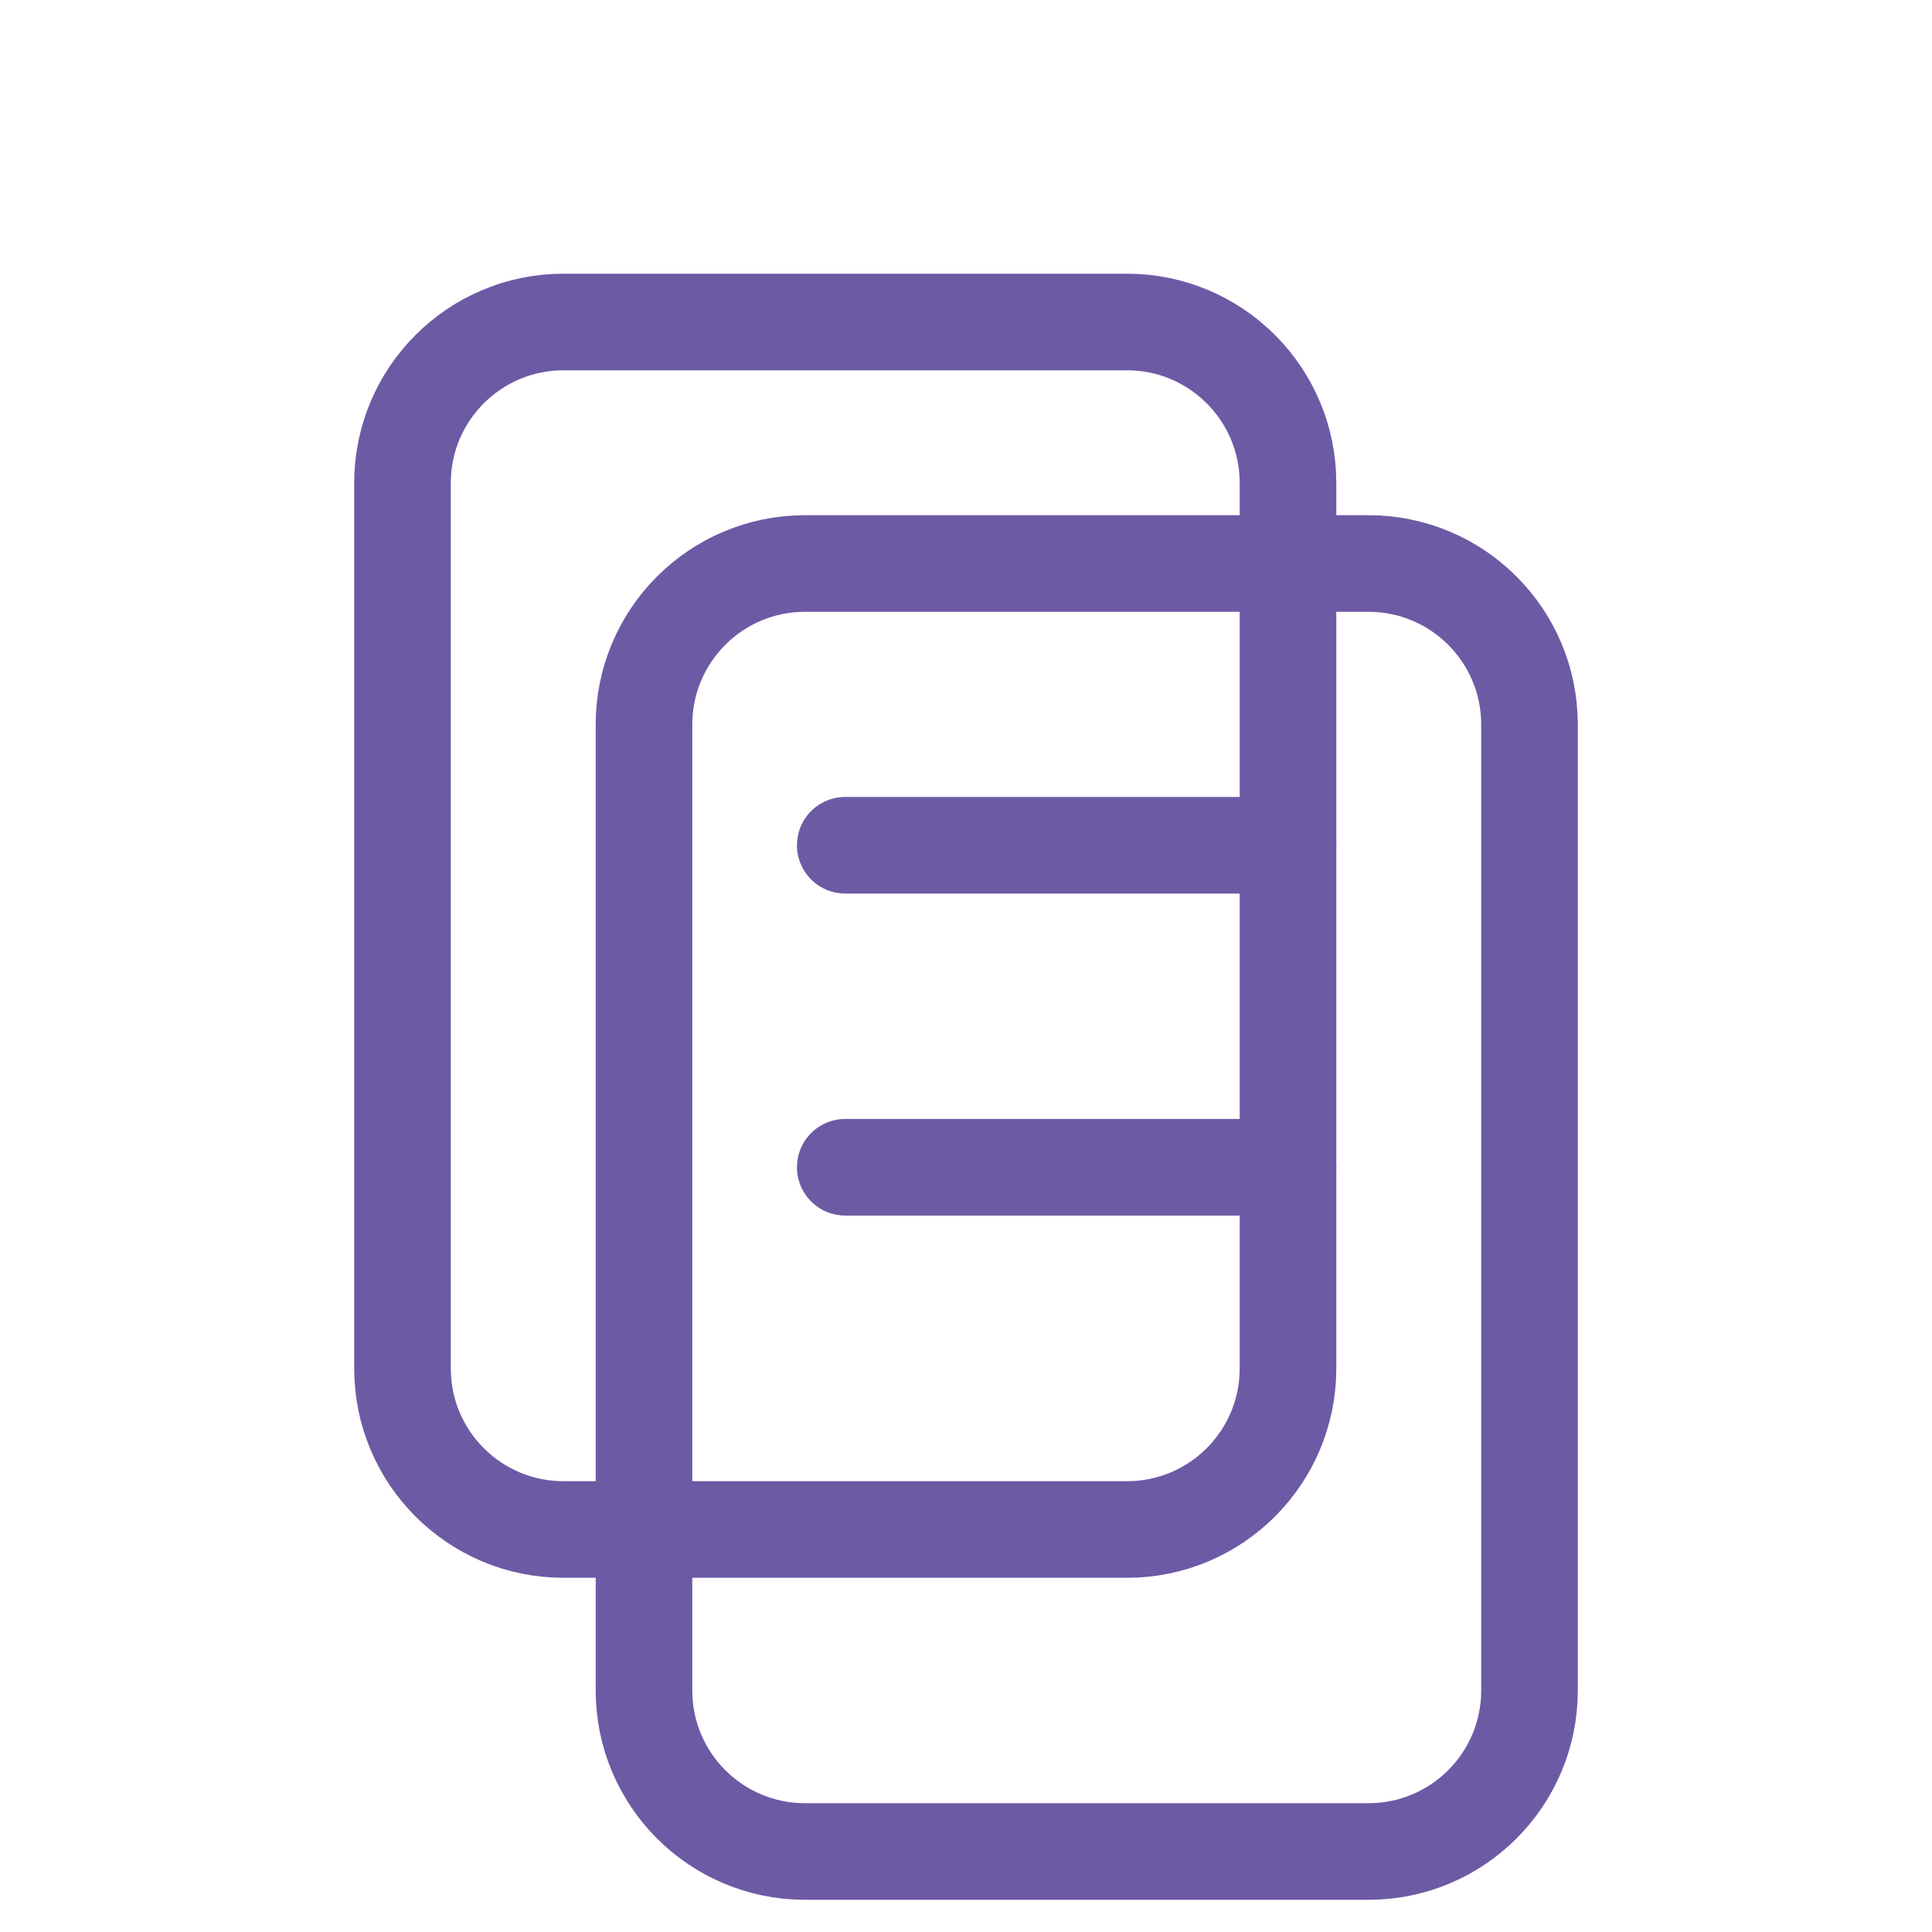
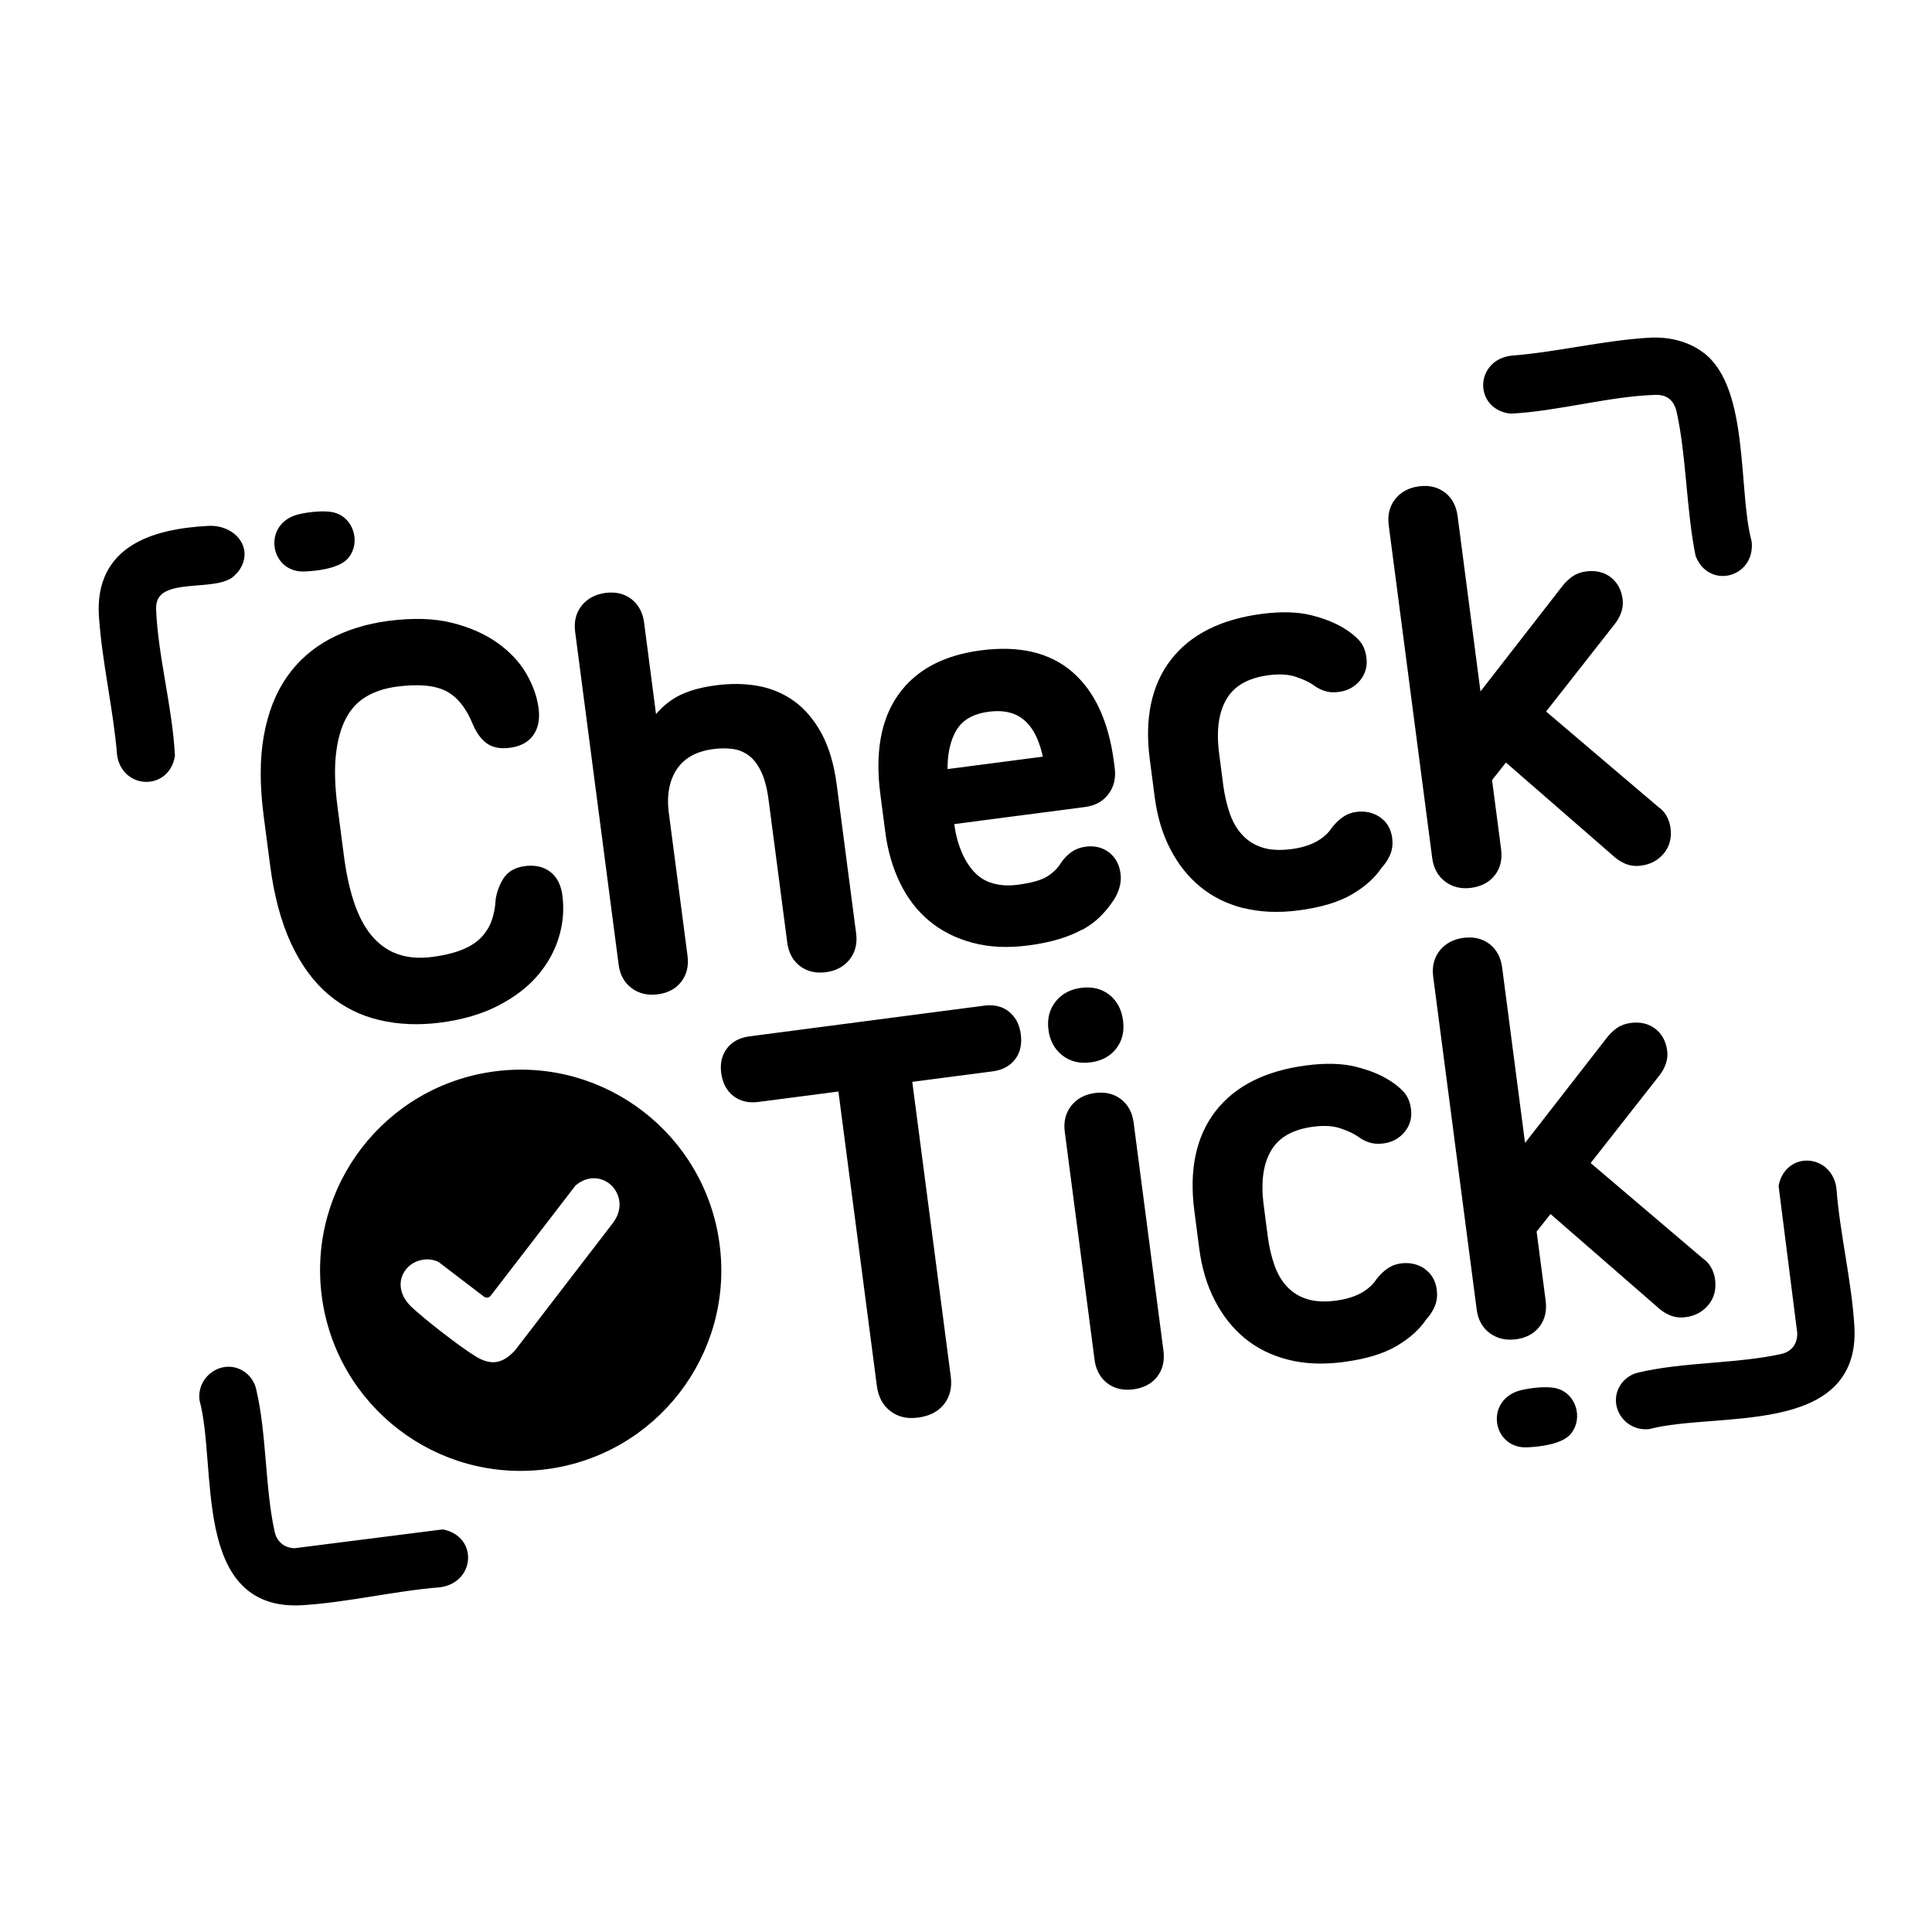
- <svg xmlns="http://www.w3.org/2000/svg" width="32" height="32" viewBox="0 0 24 24" fill="none">
-   <rect x="5" y="4" width="11" height="15" rx="2" ry="2" stroke="#6d5aa5" stroke-width="1.2" fill="none" stroke-linecap="round" stroke-linejoin="round" />
-   <rect x="8" y="7" width="11" height="16" rx="2" ry="2" stroke="#6d5aa5" stroke-width="1.2" fill="oklch(98% 0 0)" stroke-linecap="round" stroke-linejoin="round" />
-   <line x1="10.5" y1="10.5" x2="16" y2="10.5" stroke="#6d5aa5" stroke-width="1.2" stroke-linecap="round" />
-   <line x1="10.5" y1="14.5" x2="16" y2="14.5" stroke="#6d5aa5" stroke-width="1.2" stroke-linecap="round" />
-   <line x1="10.5" y1="18.5" x2="12" y2="18.5" stroke="oklch(59% 0.145 163.225)" stroke-width="1.2" stroke-linecap="round" />
-   <rect x="14" y="17.2" width="2.5" height="2.5" rx="0.5" ry="0.5" stroke="oklch(59% 0.145 163.225)" stroke-width="0.7" fill="none" stroke-linecap="round" stroke-linejoin="round" />
-   <path d="M14.4 18.2 L15.2 19 L16.2 17.7" stroke="oklch(59% 0.145 163.225)" stroke-width="0.7" fill="none" stroke-linecap="round" stroke-linejoin="round" />
+ <svg xmlns="http://www.w3.org/2000/svg" width="32" height="32" viewBox="0 0 236.71 174.37" fill="none" stroke="currentColor" stroke-width="1.2" stroke-linecap="round" stroke-linejoin="round">
+   <defs>
+     <style>
+       .cls-1 {
+         fill: currentColor;
+       }
+     </style>
+   </defs>
+   <path class="cls-1" d="M54.23,156.82l-18.11,2.3c-1.54-.02-2.71-.97-3.05-2.47-1.22-5.49-.98-12.16-2.29-17.57-.14-.59-.56-1.23-1.04-1.59-2.11-1.62-5.02.24-4.7,2.81,2.2,8.18-.95,25.41,11.99,24.6,5.51-.34,11.27-1.75,16.8-2.19,3.62-.45,4.02-5.12.4-5.89Z" />
+   <path class="cls-1" d="M226.6,131.35c-.33-5.49-1.77-11.27-2.19-16.8-.42-3.63-5.13-4.01-5.89-.4l2.28,17.96c.05,1.62-.85,2.85-2.45,3.2-5.49,1.22-12.16.98-17.57,2.29-.59.14-1.23.56-1.59,1.04-1.62,2.11.23,5.01,2.83,4.68,8.24-2.15,25.35.94,24.58-11.97Z" />
+   <path class="cls-1" d="M185.1,18.91c5.73-.3,12.05-2.13,17.7-2.3,1.76-.05,2.85.91,3.22,2.6,1.21,5.54,1.17,11.93,2.3,17.55,1.35,3.47,6.09,2.21,5.7-1.5-1.67-6.15-.27-18.68-5.67-22.74-1.81-1.36-4.07-1.85-6.31-1.71-5.49.32-11.27,1.77-16.8,2.19-3.8.45-3.94,5.45-.14,5.91Z" />
+   <path class="cls-1" d="M28.01,39.17c.14-.09.57-.5.68-.64,1.82-2.37-.33-4.81-3.11-4.67-6.75.35-13.39,2.38-12.86,10.45.37,5.56,1.77,11.37,2.22,16.96.54,3.61,5.32,3.7,5.89.12-.3-5.82-2.07-12.09-2.3-17.84-.19-4.79,6.88-2.81,9.48-4.38Z" />
+   <path class="cls-1" d="M37.16,38.25c1.42-.03,4.22-.34,5.11-1.5,1.19-1.55.47-4-1.43-4.53-1.06-.3-3.17-.05-4.24.24-3.65.99-2.84,5.85.56,5.79Z" />
+   <path class="cls-1" d="M190.62,139.53c-1.06-.3-3.17-.05-4.24.24-3.65.99-2.84,5.85.56,5.79,1.42-.03,4.22-.34,5.11-1.5,1.19-1.55.47-4-1.43-4.53Z" />
+   <path class="cls-1" d="M33.69,74.78c.48,3.66,1.31,6.77,2.49,9.33,1.18,2.56,2.66,4.58,4.41,6.08,1.76,1.49,3.77,2.51,6.05,3.04,2.28.53,4.7.63,7.28.29,2.67-.35,4.97-1.03,6.9-2.04,1.94-1.01,3.48-2.2,4.64-3.57,1.15-1.37,1.97-2.85,2.45-4.46.48-1.6.61-3.22.4-4.84-.15-1.13-.57-1.96-1.26-2.49-.69-.53-1.58-.72-2.66-.58-.99.13-1.71.52-2.16,1.18-.44.66-.74,1.43-.9,2.32-.05,1.02-.23,1.95-.53,2.79-.3.84-.77,1.59-1.39,2.25-.63.66-1.45,1.2-2.48,1.63-1.02.43-2.33.75-3.91.96-1.54.2-2.94.11-4.21-.28-1.27-.39-2.4-1.1-3.38-2.14-.99-1.04-1.8-2.43-2.44-4.16-.64-1.73-1.12-3.84-1.45-6.33l-.78-5.97c-.33-2.53-.4-4.72-.2-6.56.2-1.84.63-3.39,1.29-4.65.66-1.26,1.56-2.23,2.69-2.9,1.13-.68,2.46-1.11,4-1.32,2.76-.36,4.89-.16,6.39.61,1.5.77,2.69,2.24,3.58,4.43.4.91.88,1.58,1.47,2.01.58.43,1.4.58,2.44.44,1.13-.15,1.94-.59,2.45-1.32.5-.73.68-1.68.52-2.86-.17-1.31-.64-2.64-1.42-3.99-.77-1.35-1.9-2.54-3.36-3.59-1.47-1.05-3.26-1.84-5.38-2.37-2.11-.53-4.64-.6-7.58-.22-2.58.34-4.89,1.05-6.96,2.15-2.06,1.1-3.75,2.59-5.07,4.49-1.32,1.9-2.22,4.22-2.71,6.97-.49,2.75-.49,5.98,0,9.69l.78,5.96Z" />
+   <path class="cls-1" d="M92.14,60.94c.66.51,1.22,1.24,1.67,2.2.45.95.77,2.17.96,3.67l2.28,17.42c.14,1.08.58,1.91,1.32,2.48s1.65.78,2.74.64c1.08-.14,1.92-.59,2.51-1.33.59-.74.82-1.66.68-2.74l-2.38-18.23c-.32-2.44-.92-4.46-1.79-6.07-.88-1.61-1.94-2.86-3.18-3.76-1.24-.89-2.64-1.48-4.19-1.76-1.55-.28-3.21-.3-4.97-.07-2.21.29-3.92.85-5.12,1.67-1.2.82-2.1,1.8-2.68,2.94l-1.67-12.81c-.14-1.08-.58-1.91-1.32-2.48-.74-.57-1.65-.78-2.74-.64-1.08.14-1.92.59-2.52,1.33-.59.74-.82,1.66-.68,2.74l5.33,40.8c.14,1.08.59,1.91,1.36,2.48.76.57,1.69.78,2.77.64,1.08-.14,1.91-.58,2.48-1.32.57-.74.78-1.65.64-2.74l-2.29-17.49c-.3-2.3.06-4.22,1.07-5.76,1.02-1.53,2.66-2.45,4.92-2.74.9-.12,1.77-.12,2.59,0,.82.12,1.56.44,2.23.95Z" />
+   <path class="cls-1" d="M132.38,82.19c.79-.45,1.45-.94,1.98-1.47.53-.53.99-1.07,1.37-1.63.35-.46.62-.97.8-1.52.18-.55.24-1.1.16-1.64-.12-.95-.52-1.68-1.18-2.19-.66-.51-1.47-.7-2.42-.58-.59.08-1.09.27-1.51.58-.42.31-.78.69-1.09,1.14-.42.7-1.03,1.31-1.83,1.82-.81.52-2.09.89-3.85,1.12-1.27.17-2.4.1-3.41-.21-1-.3-1.84-.83-2.51-1.57-.67-.74-1.23-1.63-1.66-2.68-.44-1.05-.74-2.2-.9-3.47l-.08-.61,16.61-2.17c1.08-.14,1.91-.59,2.48-1.36.57-.76.78-1.69.64-2.77l-.1-.75c-.63-4.79-2.25-8.32-4.87-10.6-2.62-2.28-6.21-3.12-10.77-2.52-4.43.58-7.66,2.31-9.7,5.2-2.04,2.89-2.73,6.81-2.08,11.78l.6,4.61c.29,2.21.87,4.23,1.75,6.04.88,1.81,2.03,3.31,3.45,4.48,1.42,1.17,3.1,2.02,5.06,2.54,1.95.53,4.15.63,6.59.31,1.4-.18,2.63-.44,3.69-.76,1.06-.32,1.99-.71,2.78-1.16ZM115.5,63.54c-.07-2.29.32-4.14,1.17-5.56.85-1.42,2.31-2.27,4.39-2.54,2.03-.27,3.66.14,4.88,1.22,1.22,1.08,2.06,2.81,2.5,5.19l.03.2-12.95,1.69-.03-.2Z" />
+   <path class="cls-1" d="M152.47,79.49c1.95.5,4.12.6,6.52.29,2.71-.35,4.83-.99,6.37-1.9,1.54-.91,2.69-1.95,3.45-3.11.4-.42.72-.9.95-1.43.23-.53.3-1.12.22-1.75-.12-.95-.54-1.66-1.25-2.15-.71-.48-1.53-.66-2.48-.54-.54.07-1.02.26-1.44.57-.42.31-.81.69-1.16,1.15-.5.75-1.2,1.37-2.1,1.86-.9.49-1.99.81-3.25.98-1.49.19-2.77.12-3.82-.22-1.06-.34-1.94-.89-2.66-1.65-.72-.76-1.28-1.69-1.68-2.81-.4-1.12-.68-2.33-.86-3.65l-.51-3.93c-.38-2.94-.05-5.29,1.01-7.06,1.05-1.77,2.92-2.83,5.58-3.18,1.4-.18,2.59-.11,3.58.22.98.33,1.76.69,2.31,1.08.36.28.75.49,1.19.64.43.15.94.19,1.53.11.9-.12,1.63-.51,2.19-1.18.56-.67.78-1.46.66-2.36-.1-.77-.36-1.38-.79-1.83-.43-.45-.92-.85-1.47-1.19-1.05-.69-2.39-1.24-4.01-1.65-1.62-.41-3.58-.46-5.88-.16-4.88.64-8.46,2.44-10.74,5.4-2.28,2.96-3.1,6.89-2.46,11.77l.6,4.61c.3,2.3.91,4.35,1.84,6.14.92,1.79,2.09,3.27,3.51,4.44,1.42,1.17,3.1,2.01,5.05,2.51Z" />
+   <path class="cls-1" d="M177.43,76.37c.76.57,1.66.78,2.7.65,1.13-.15,1.98-.59,2.55-1.33.57-.74.78-1.65.64-2.74l-1.14-8.72,2.25-2.84,13.54,11.78c.37.37.81.66,1.32.9.51.23,1.08.31,1.72.22.99-.13,1.79-.56,2.38-1.28.6-.72.82-1.6.69-2.64-.06-.45-.19-.87-.41-1.26-.21-.39-.49-.69-.84-.92l-14.23-12.1,8.83-11.25c.27-.36.49-.75.64-1.19.15-.43.2-.88.14-1.33-.13-.99-.54-1.76-1.23-2.29-.69-.53-1.55-.73-2.59-.59-.59.08-1.08.27-1.48.57-.4.3-.75.66-1.07,1.07l-10.86,13.97-2.99-22.92c-.14-1.08-.58-1.91-1.32-2.48-.74-.57-1.65-.78-2.74-.64-1.08.14-1.92.59-2.51,1.33-.59.74-.82,1.66-.68,2.74l5.33,40.8c.14,1.08.59,1.91,1.36,2.48Z" />
+   <path class="cls-1" d="M123.23,93.23c-.69-.53-1.55-.73-2.59-.59l-28.74,3.76c-1.04.14-1.82.55-2.35,1.24-.53.69-.73,1.55-.59,2.59.14,1.04.55,1.84,1.24,2.39.69.55,1.56.76,2.6.63l10.44-1.36,4.79,36.67c.15,1.18.63,2.07,1.42,2.68.79.61,1.77.84,2.95.68,1.26-.17,2.2-.64,2.81-1.44.61-.79.84-1.77.68-2.95l-4.79-36.67,10.44-1.36c1.04-.14,1.82-.55,2.35-1.24.53-.69.73-1.58.58-2.66-.14-1.04-.55-1.82-1.24-2.35Z" />
+   <path class="cls-1" d="M138.3,106.46c-.14-1.08-.58-1.91-1.32-2.48-.74-.57-1.65-.78-2.74-.64-1.08.14-1.92.59-2.51,1.33-.59.74-.82,1.66-.68,2.74l3.65,27.93c.14,1.08.58,1.91,1.32,2.48.74.57,1.65.78,2.74.64,1.13-.15,1.98-.59,2.55-1.33.57-.74.78-1.65.64-2.74l-3.65-27.93Z" />
+   <path class="cls-1" d="M133.52,98.4c1.22-.16,2.14-.65,2.77-1.47.63-.82.87-1.81.71-2.99-.16-1.22-.65-2.14-1.47-2.77-.82-.63-1.81-.87-2.99-.71-1.18.15-2.09.64-2.74,1.46-.65.82-.9,1.82-.75,2.99.15,1.18.64,2.09,1.46,2.74.82.65,1.82.9,2.99.75Z" />
+   <path class="cls-1" d="M174.19,124.76c-.71-.48-1.53-.66-2.48-.54-.54.07-1.02.26-1.44.57-.42.31-.81.69-1.16,1.15-.5.75-1.2,1.37-2.1,1.86-.9.49-1.99.81-3.25.98-1.49.19-2.77.12-3.82-.22-1.06-.34-1.94-.89-2.66-1.65-.72-.76-1.28-1.69-1.68-2.81-.4-1.12-.68-2.33-.86-3.65l-.51-3.93c-.38-2.94-.05-5.29,1.01-7.06,1.05-1.77,2.92-2.83,5.58-3.18,1.4-.18,2.59-.11,3.58.22.98.33,1.76.69,2.31,1.08.36.28.75.49,1.19.64.43.15.94.19,1.53.11.9-.12,1.63-.51,2.19-1.18.56-.67.78-1.46.66-2.36-.1-.77-.36-1.38-.79-1.83-.43-.45-.92-.85-1.47-1.19-1.05-.69-2.39-1.24-4.01-1.65-1.62-.41-3.58-.46-5.88-.16-4.88.64-8.46,2.44-10.74,5.4-2.28,2.96-3.1,6.89-2.46,11.77l.6,4.61c.3,2.3.91,4.35,1.84,6.14.92,1.79,2.09,3.27,3.51,4.44,1.42,1.17,3.1,2.01,5.05,2.51,1.95.5,4.12.6,6.52.29,2.71-.35,4.83-.99,6.37-1.9,1.54-.91,2.69-1.95,3.45-3.11.4-.42.72-.9.95-1.43.23-.54.3-1.12.22-1.75-.12-.95-.54-1.66-1.25-2.15Z" />
+   <path class="cls-1" d="M185.59,132.34c1.13-.15,1.98-.59,2.55-1.33.57-.74.78-1.65.64-2.74l-1.14-8.72,2.25-2.84,13.54,11.78c.37.37.81.66,1.32.9.51.23,1.08.31,1.72.22.99-.13,1.79-.56,2.38-1.28.6-.72.82-1.6.69-2.64-.06-.45-.19-.87-.41-1.26-.21-.39-.49-.69-.84-.92l-14.23-12.1,8.83-11.25c.27-.36.49-.75.64-1.19.15-.43.2-.88.14-1.33-.13-.99-.54-1.76-1.23-2.29-.69-.53-1.55-.73-2.59-.59-.59.08-1.08.27-1.48.57-.4.3-.75.66-1.07,1.07l-10.86,13.97-2.99-22.92c-.14-1.08-.58-1.91-1.32-2.48-.74-.57-1.65-.78-2.74-.64-1.08.14-1.92.59-2.52,1.33-.59.74-.82,1.66-.68,2.74l5.33,40.8c.14,1.08.59,1.91,1.36,2.48s1.66.78,2.7.65Z" />
+   <path class="cls-1" d="M60.69,100.69c-13.13,1.72-22.39,13.75-20.67,26.88s13.75,22.39,26.88,20.67c13.13-1.72,22.39-13.75,20.67-26.88s-13.75-22.39-26.88-20.67ZM75.73,118.83l-12.15,15.81s-.06.07-.09.1c-.64.68-1.65,1.59-3.08,1.59-.73,0-1.5-.24-2.34-.74-1.9-1.12-6.5-4.71-8.07-6.2-1.74-1.65-2.01-3.85-.67-5.48.71-.86,1.84-1.38,3.02-1.38.55,0,1.09.12,1.56.34.09.04.17.09.25.15l5.49,4.19,10.33-13.42c.06-.08.14-.16.22-.23.77-.64,1.66-.97,2.56-.97,1.39,0,2.67.79,3.32,2.07.68,1.33.54,2.88-.37,4.17Z" />
</svg>
